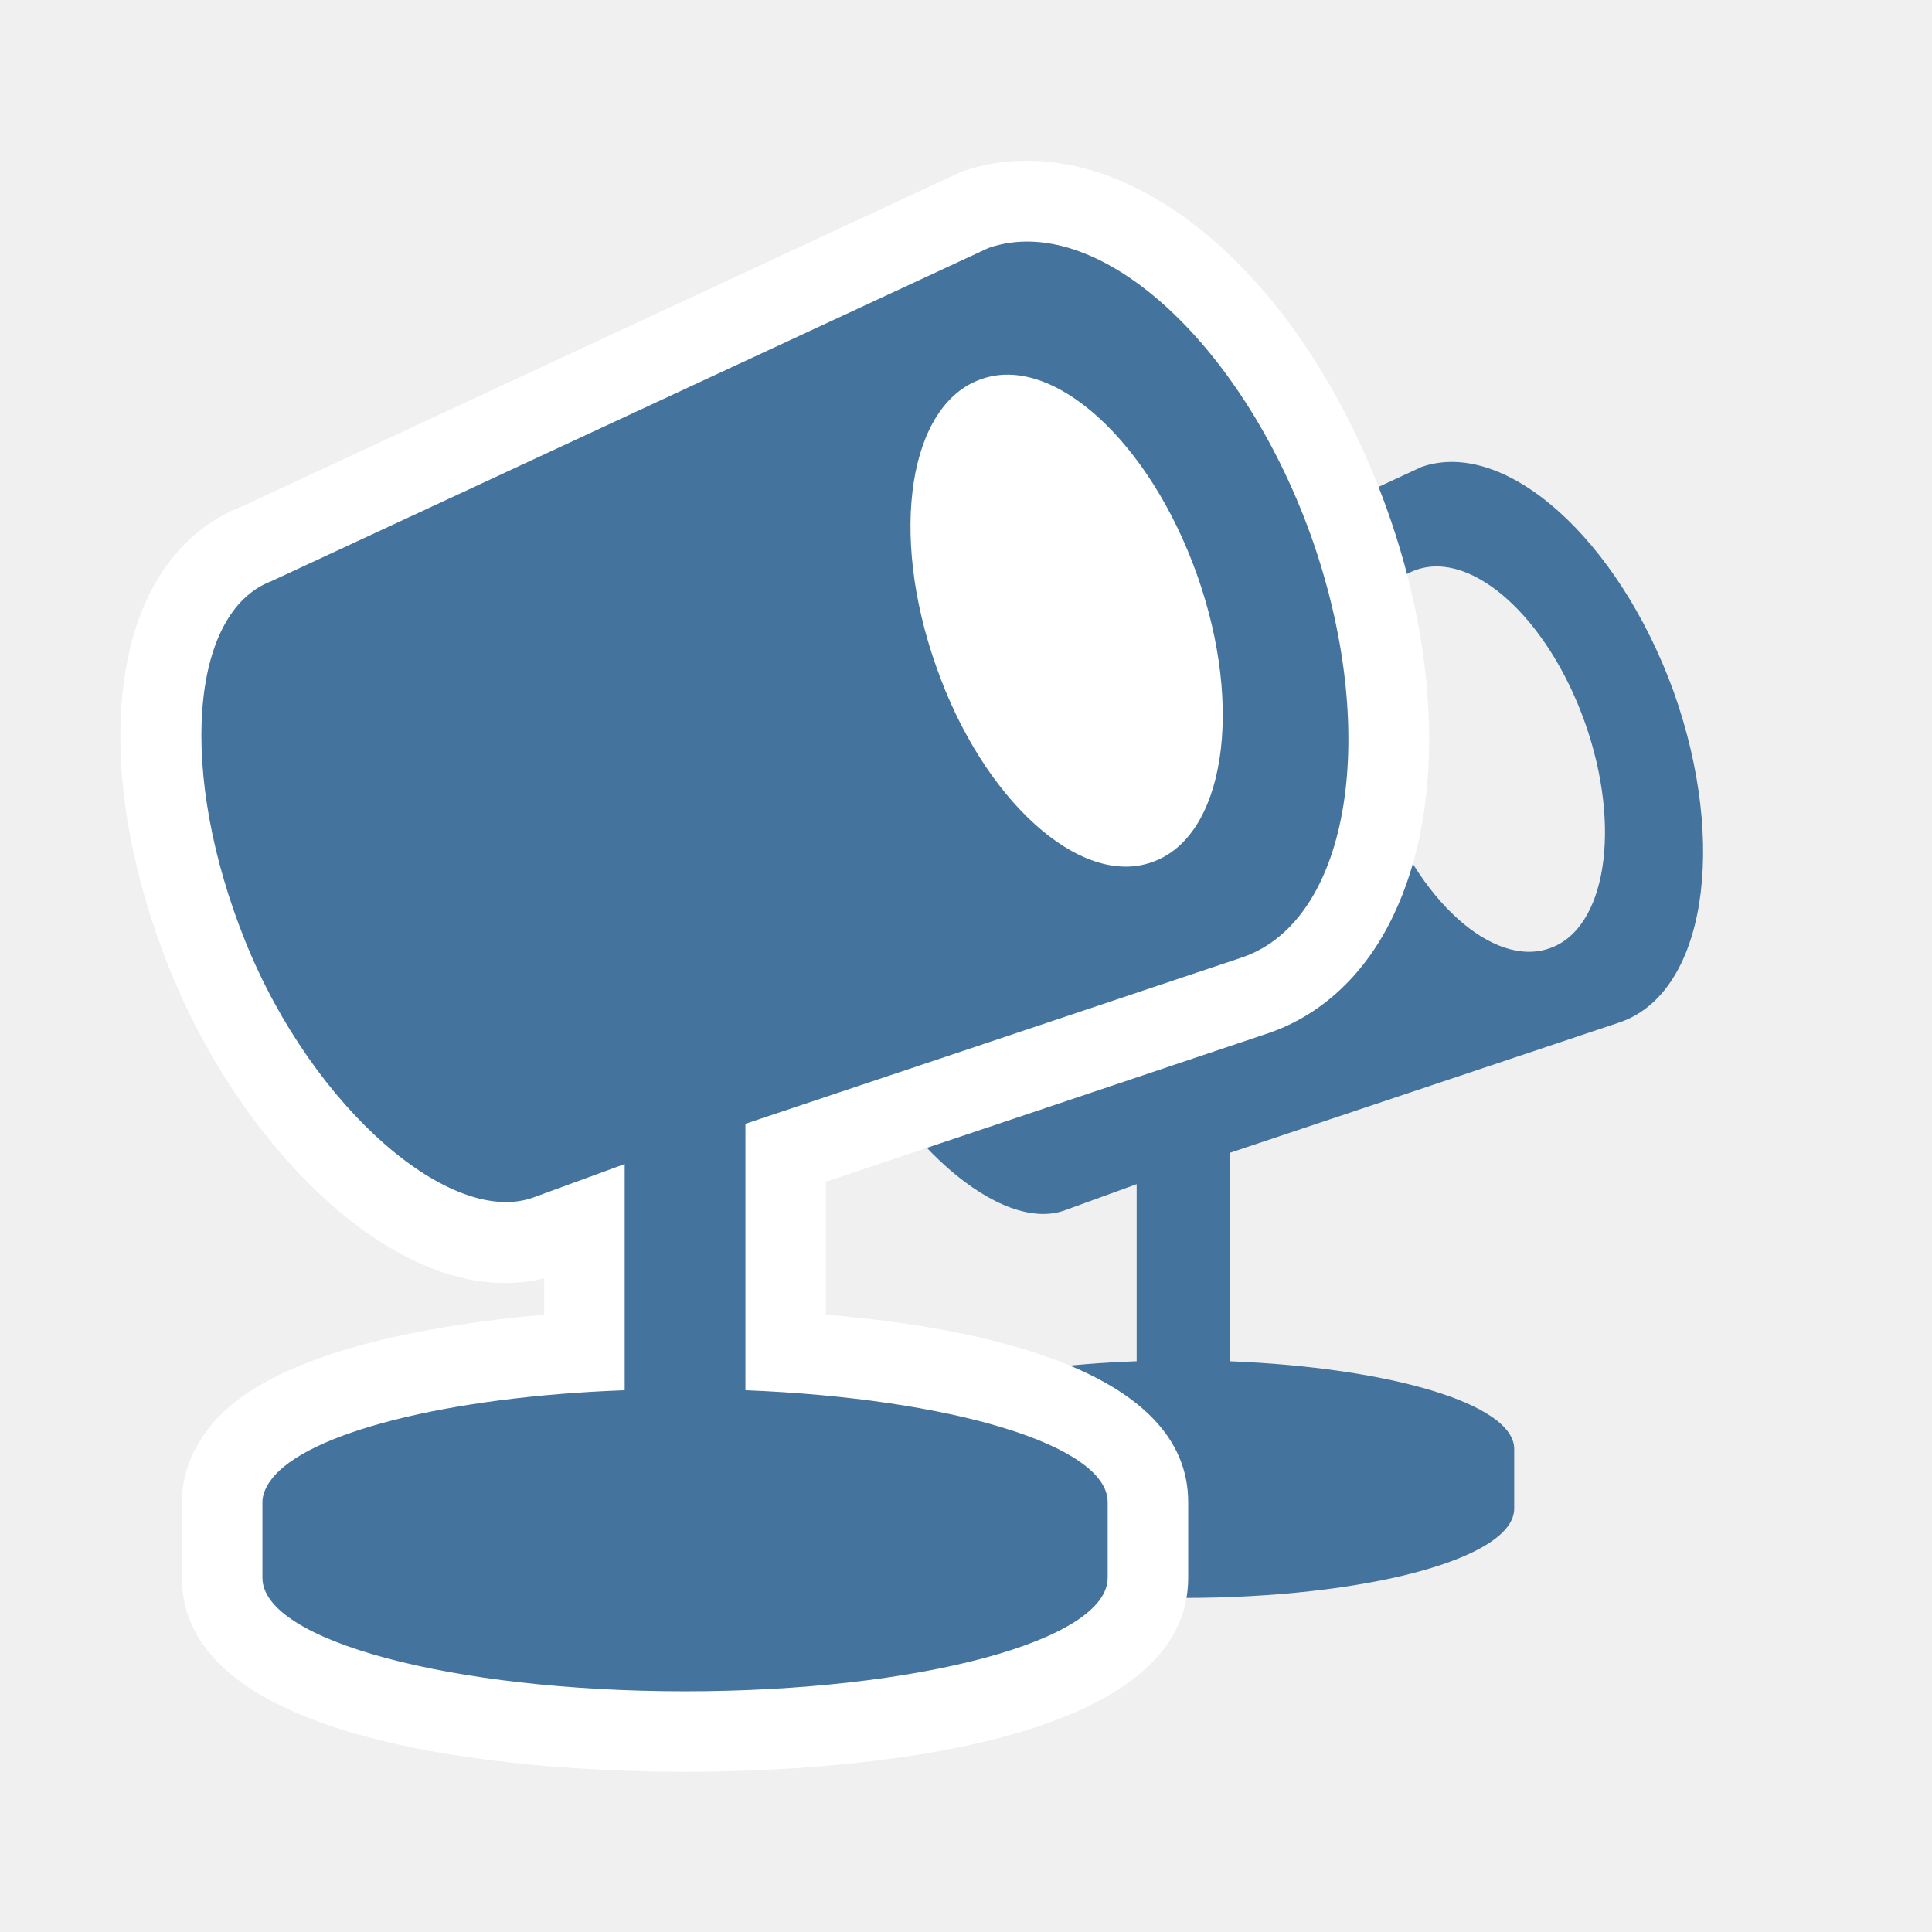
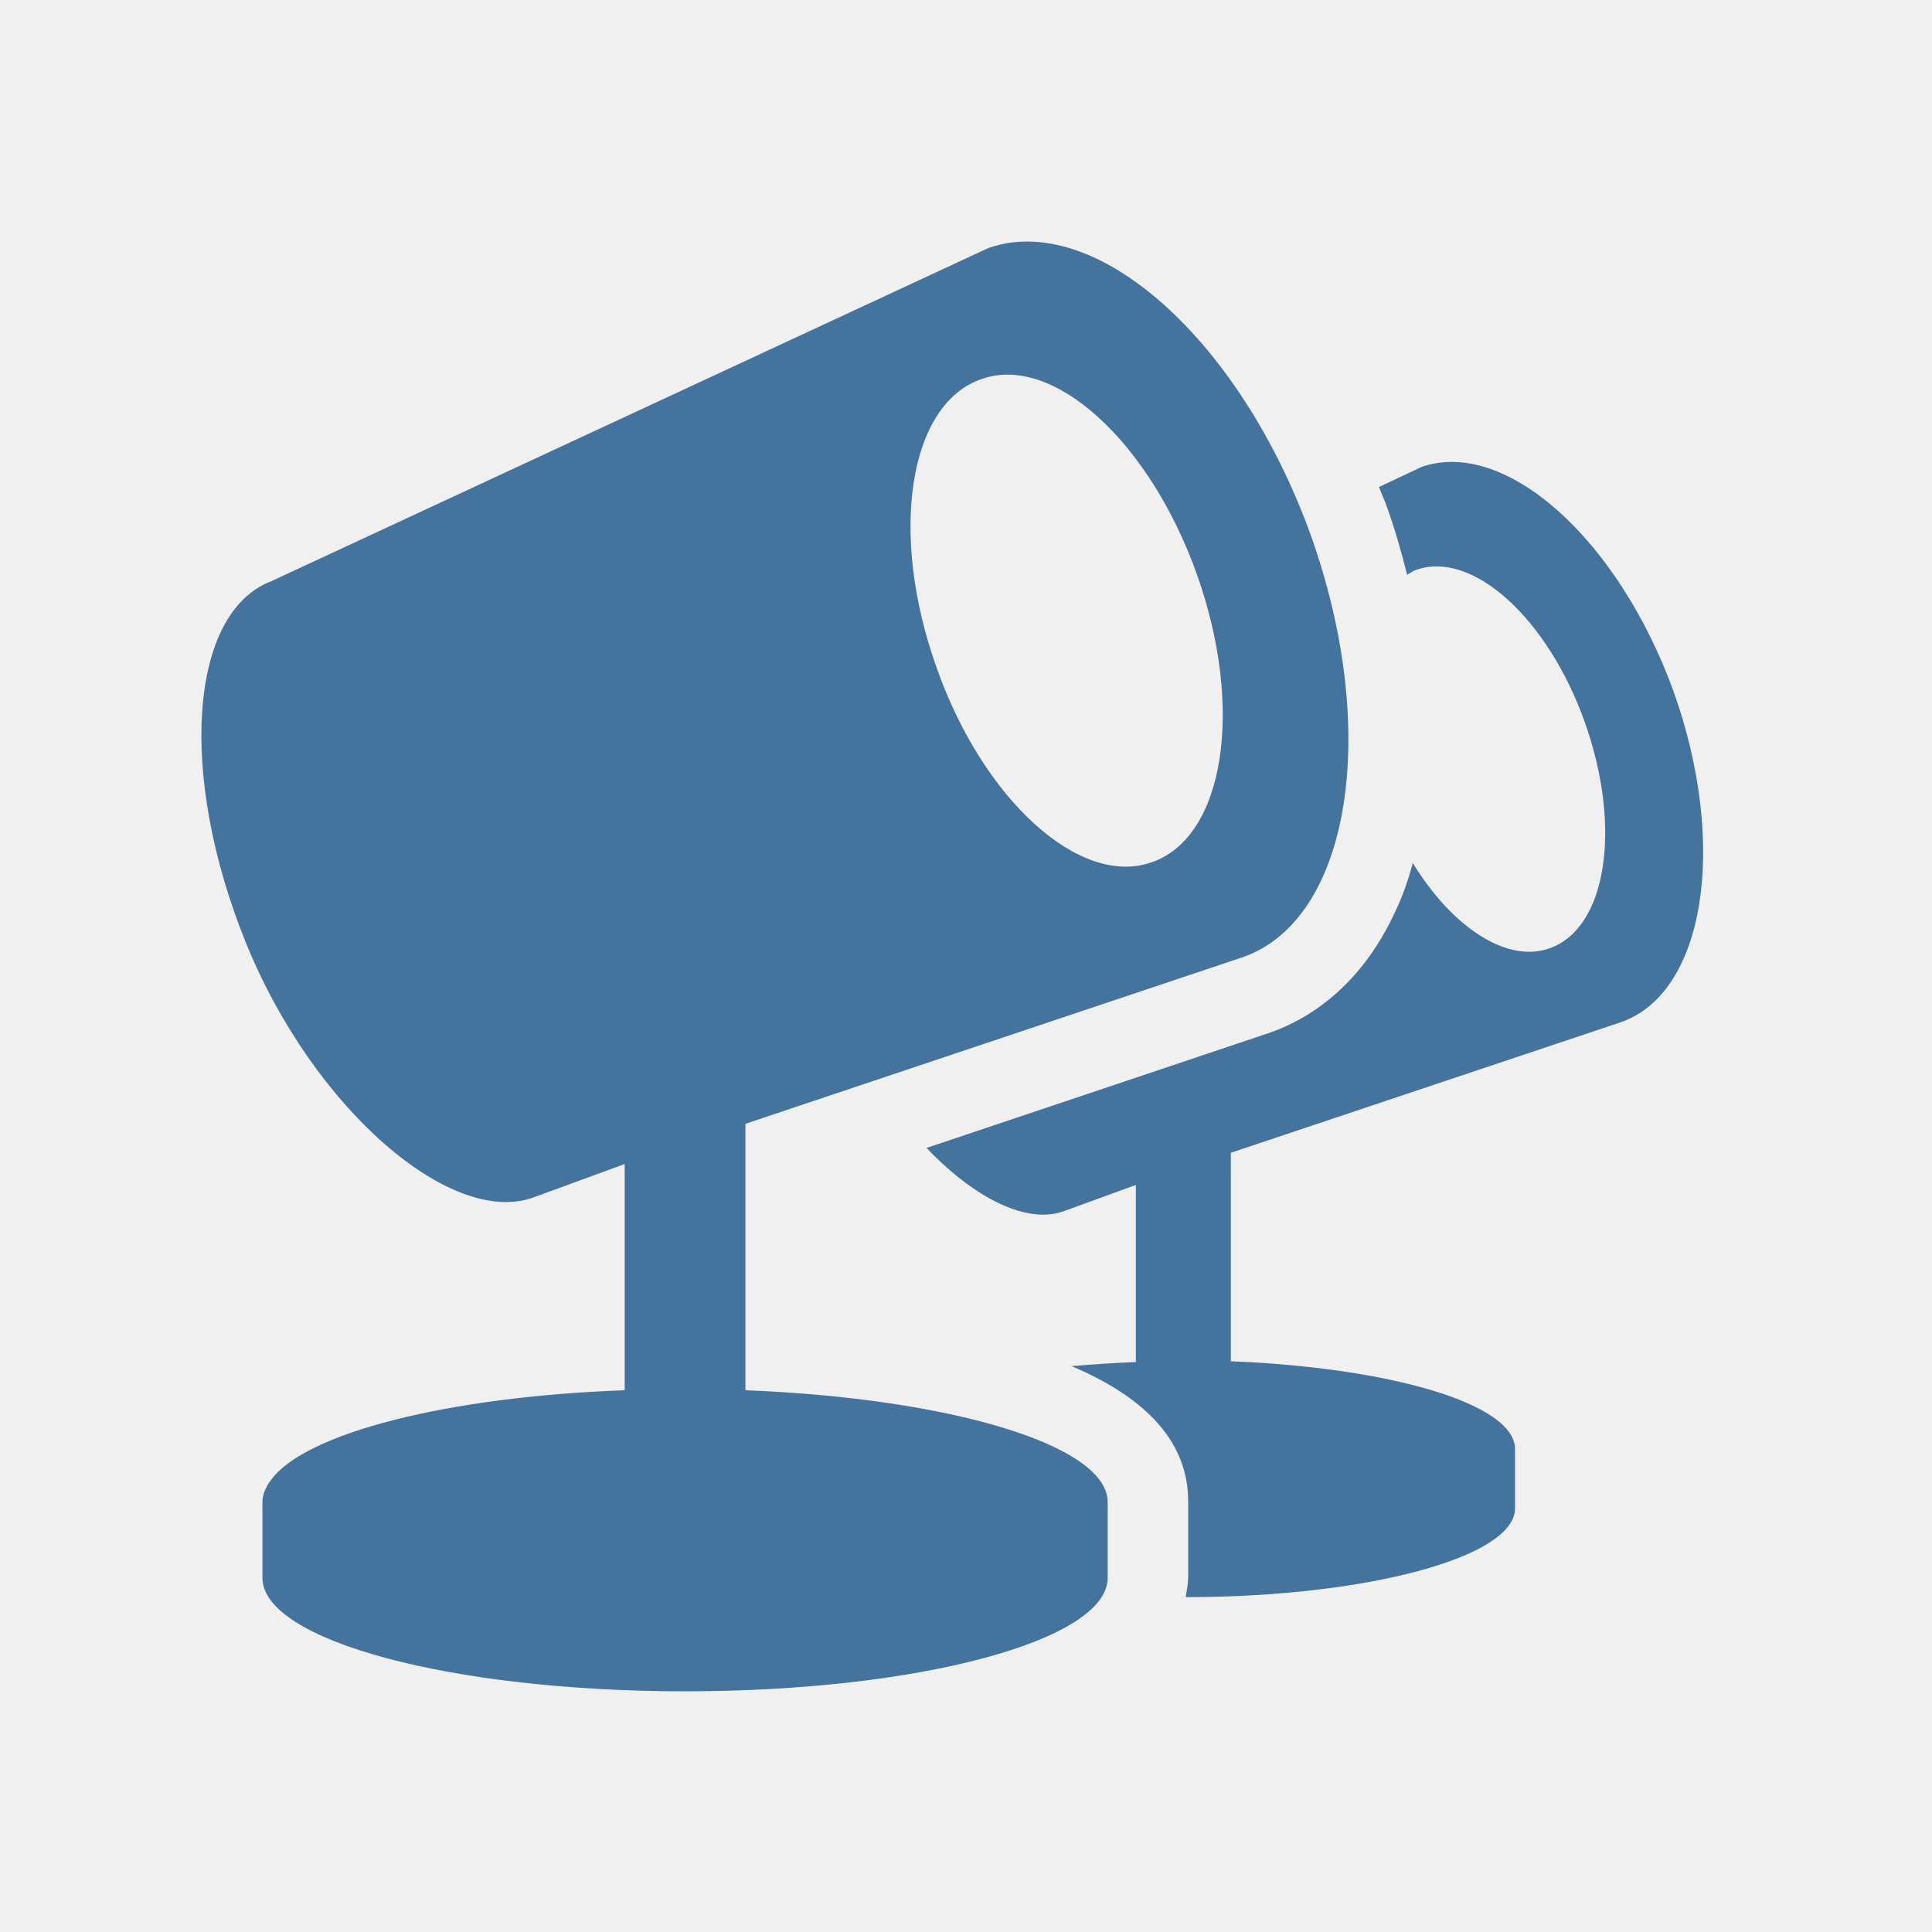
- <svg xmlns="http://www.w3.org/2000/svg" version="1.1" id="Layer_1" x="0px" y="0px" viewBox="0 0 24 24" style="enable-background:new 0 0 24 24;" xml:space="preserve">
-   <style type="text/css">
- 	.st0{fill:#44739E;}
- 	.st1{fill:#FFFFFF;}
- </style>
-   <path class="st0" d="M19.25,11.78c-0.7,0.25-1.65-0.6-2.1-1.9c-0.46-1.3-0.27-2.55,0.44-2.8c0.7-0.25,1.64,0.6,2.1,1.9  S19.95,11.54,19.25,11.78 M20.79,8.59c-0.69-1.9-2.09-3.15-3.13-2.79l-6.98,3.24c-0.8,0.31-0.91,1.88-0.25,3.51s2.01,2.79,2.81,2.48  l0.88-0.32v2.2c-1.72,0.06-3.1,0.42-3.44,0.87c-0.05,0.07-0.09,0.15-0.09,0.22v0.74c0,0.61,1.84,1.11,4.11,1.11s4.11-0.49,4.11-1.11  v-0.74c0-0.56-1.54-1.01-3.53-1.09v-2.59l4.84-1.62C21.18,12.34,21.47,10.5,20.79,8.59" />
-   <path class="st1" d="M17.22,6.3L17.22,6.3c-1.1-3.03-3.35-4.82-5.27-4.17L3.01,6.29C2.48,6.49,2.06,6.91,1.8,7.5  c-0.5,1.14-0.38,2.85,0.32,4.57c0.9,2.23,2.9,4.24,4.64,3.81v0.45c-1.43,0.13-3.47,0.47-4.18,1.43c-0.21,0.27-0.32,0.58-0.32,0.9  v0.94c0,2.24,4.78,2.41,6.25,2.41s6.25-0.17,6.25-2.41v-0.94c0-1.62-2.5-2.16-4.5-2.33v-1.65l5.51-1.85  c0.66-0.23,1.2-0.74,1.54-1.46C17.93,10.08,17.9,8.18,17.22,6.3z M13.99,9.76L13.99,9.76c-0.01,0-0.01,0-0.01,0  C13.98,9.77,13.98,9.76,13.99,9.76L13.99,9.76z" />
-   <path class="st0" d="M14.31,10.71c-0.89,0.32-2.1-0.77-2.68-2.43c-0.59-1.66-0.34-3.26,0.56-3.57c0.89-0.32,2.09,0.77,2.68,2.43  S15.21,10.4,14.31,10.71 M16.28,6.64c-0.88-2.43-2.67-4.02-4-3.56L3.37,7.22c-1.02,0.39-1.16,2.4-0.32,4.48s2.57,3.56,3.59,3.17  l1.12-0.41v2.81c-2.2,0.08-3.96,0.53-4.39,1.11c-0.07,0.09-0.11,0.19-0.11,0.28v0.94c0,0.78,2.35,1.41,5.25,1.41  s5.25-0.63,5.25-1.41v-0.94c0-0.71-1.96-1.29-4.5-1.39v-3.31l6.18-2.07C16.78,11.42,17.15,9.07,16.28,6.64" />
+ <svg xmlns="http://www.w3.org/2000/svg" viewBox="0 0 24 24" fill="#44739e">
+   <path d="M20.79,8.59c-0.69-1.9-2.09-3.15-3.13-2.79l-0.53,0.25c0.03,0.08,0.07,0.16,0.1,0.25l0,0 c0.1,0.28,0.18,0.56,0.25,0.84c0.04-0.02,0.07-0.05,0.11-0.06c0.7-0.25,1.64,0.6,2.1,1.9s0.27,2.55-0.44,2.8 c-0.53,0.19-1.21-0.26-1.7-1.06c-0.06,0.23-0.14,0.45-0.24,0.65c-0.34,0.72-0.88,1.23-1.54,1.46l-4.26,1.43 c0.6,0.63,1.26,0.96,1.72,0.78l0.88-0.32v2.2c-0.28,0.01-0.54,0.03-0.8,0.05c0.85,0.36,1.45,0.89,1.45,1.68v0.94 c0,0.09-0.02,0.17-0.03,0.25c2.26,0,4.09-0.5,4.09-1.1v-0.74c0-0.56-1.54-1.01-3.53-1.09v-2.59l4.84-1.62 C21.18,12.34,21.47,10.5,20.79,8.59z M16.28,6.64c-0.88-2.43-2.67-4.02-4-3.56L3.37,7.22c-1.02,0.39-1.16,2.4-0.32,4.48 c0.84,2.08,2.57,3.56,3.59,3.17l1.12-0.41v2.81c-2.2,0.08-3.96,0.53-4.39,1.11c-0.07,0.09-0.11,0.19-0.11,0.28v0.94 c0,0.78,2.35,1.41,5.25,1.41c2.9,0,5.25-0.63,5.25-1.41v-0.94c0-0.71-1.96-1.29-4.5-1.39v-3.31l6.18-2.07 C16.78,11.42,17.15,9.07,16.28,6.64z M14.31,10.71c-0.89,0.32-2.1-0.77-2.68-2.43c-0.59-1.66-0.34-3.26,0.56-3.57 c0.89-0.32,2.09,0.77,2.68,2.43C15.46,8.8,15.21,10.4,14.31,10.71z" />
</svg>
